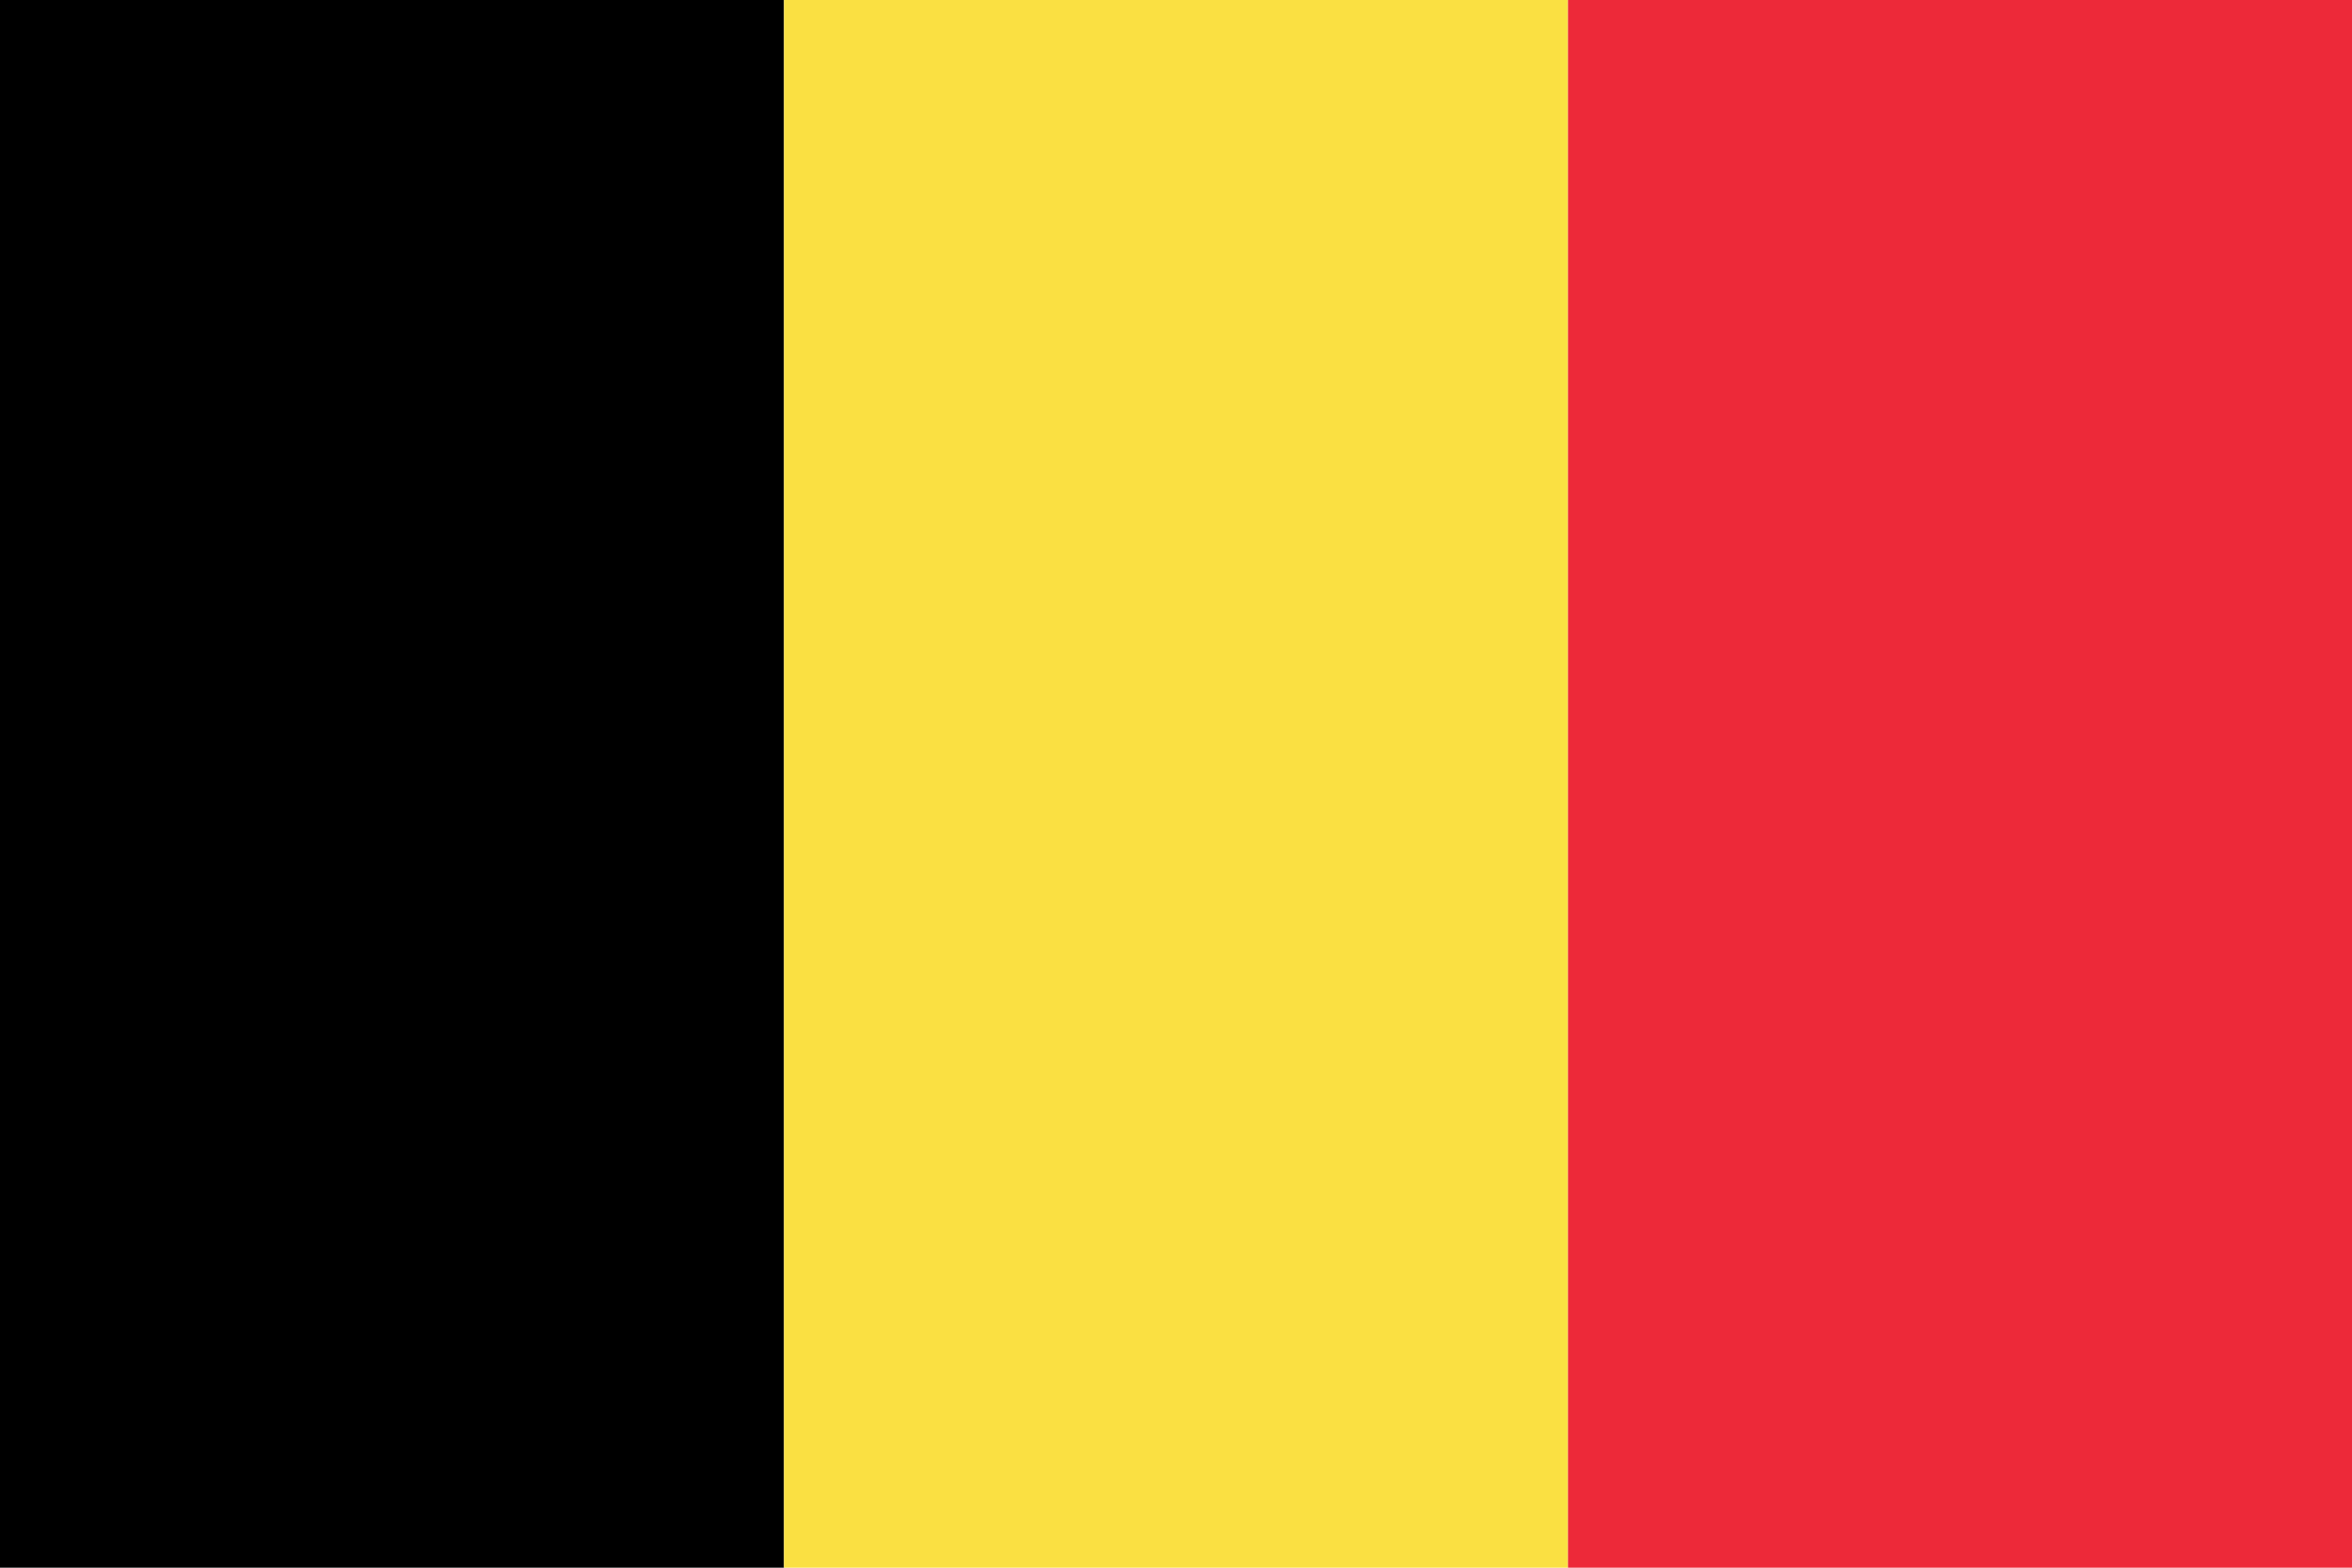
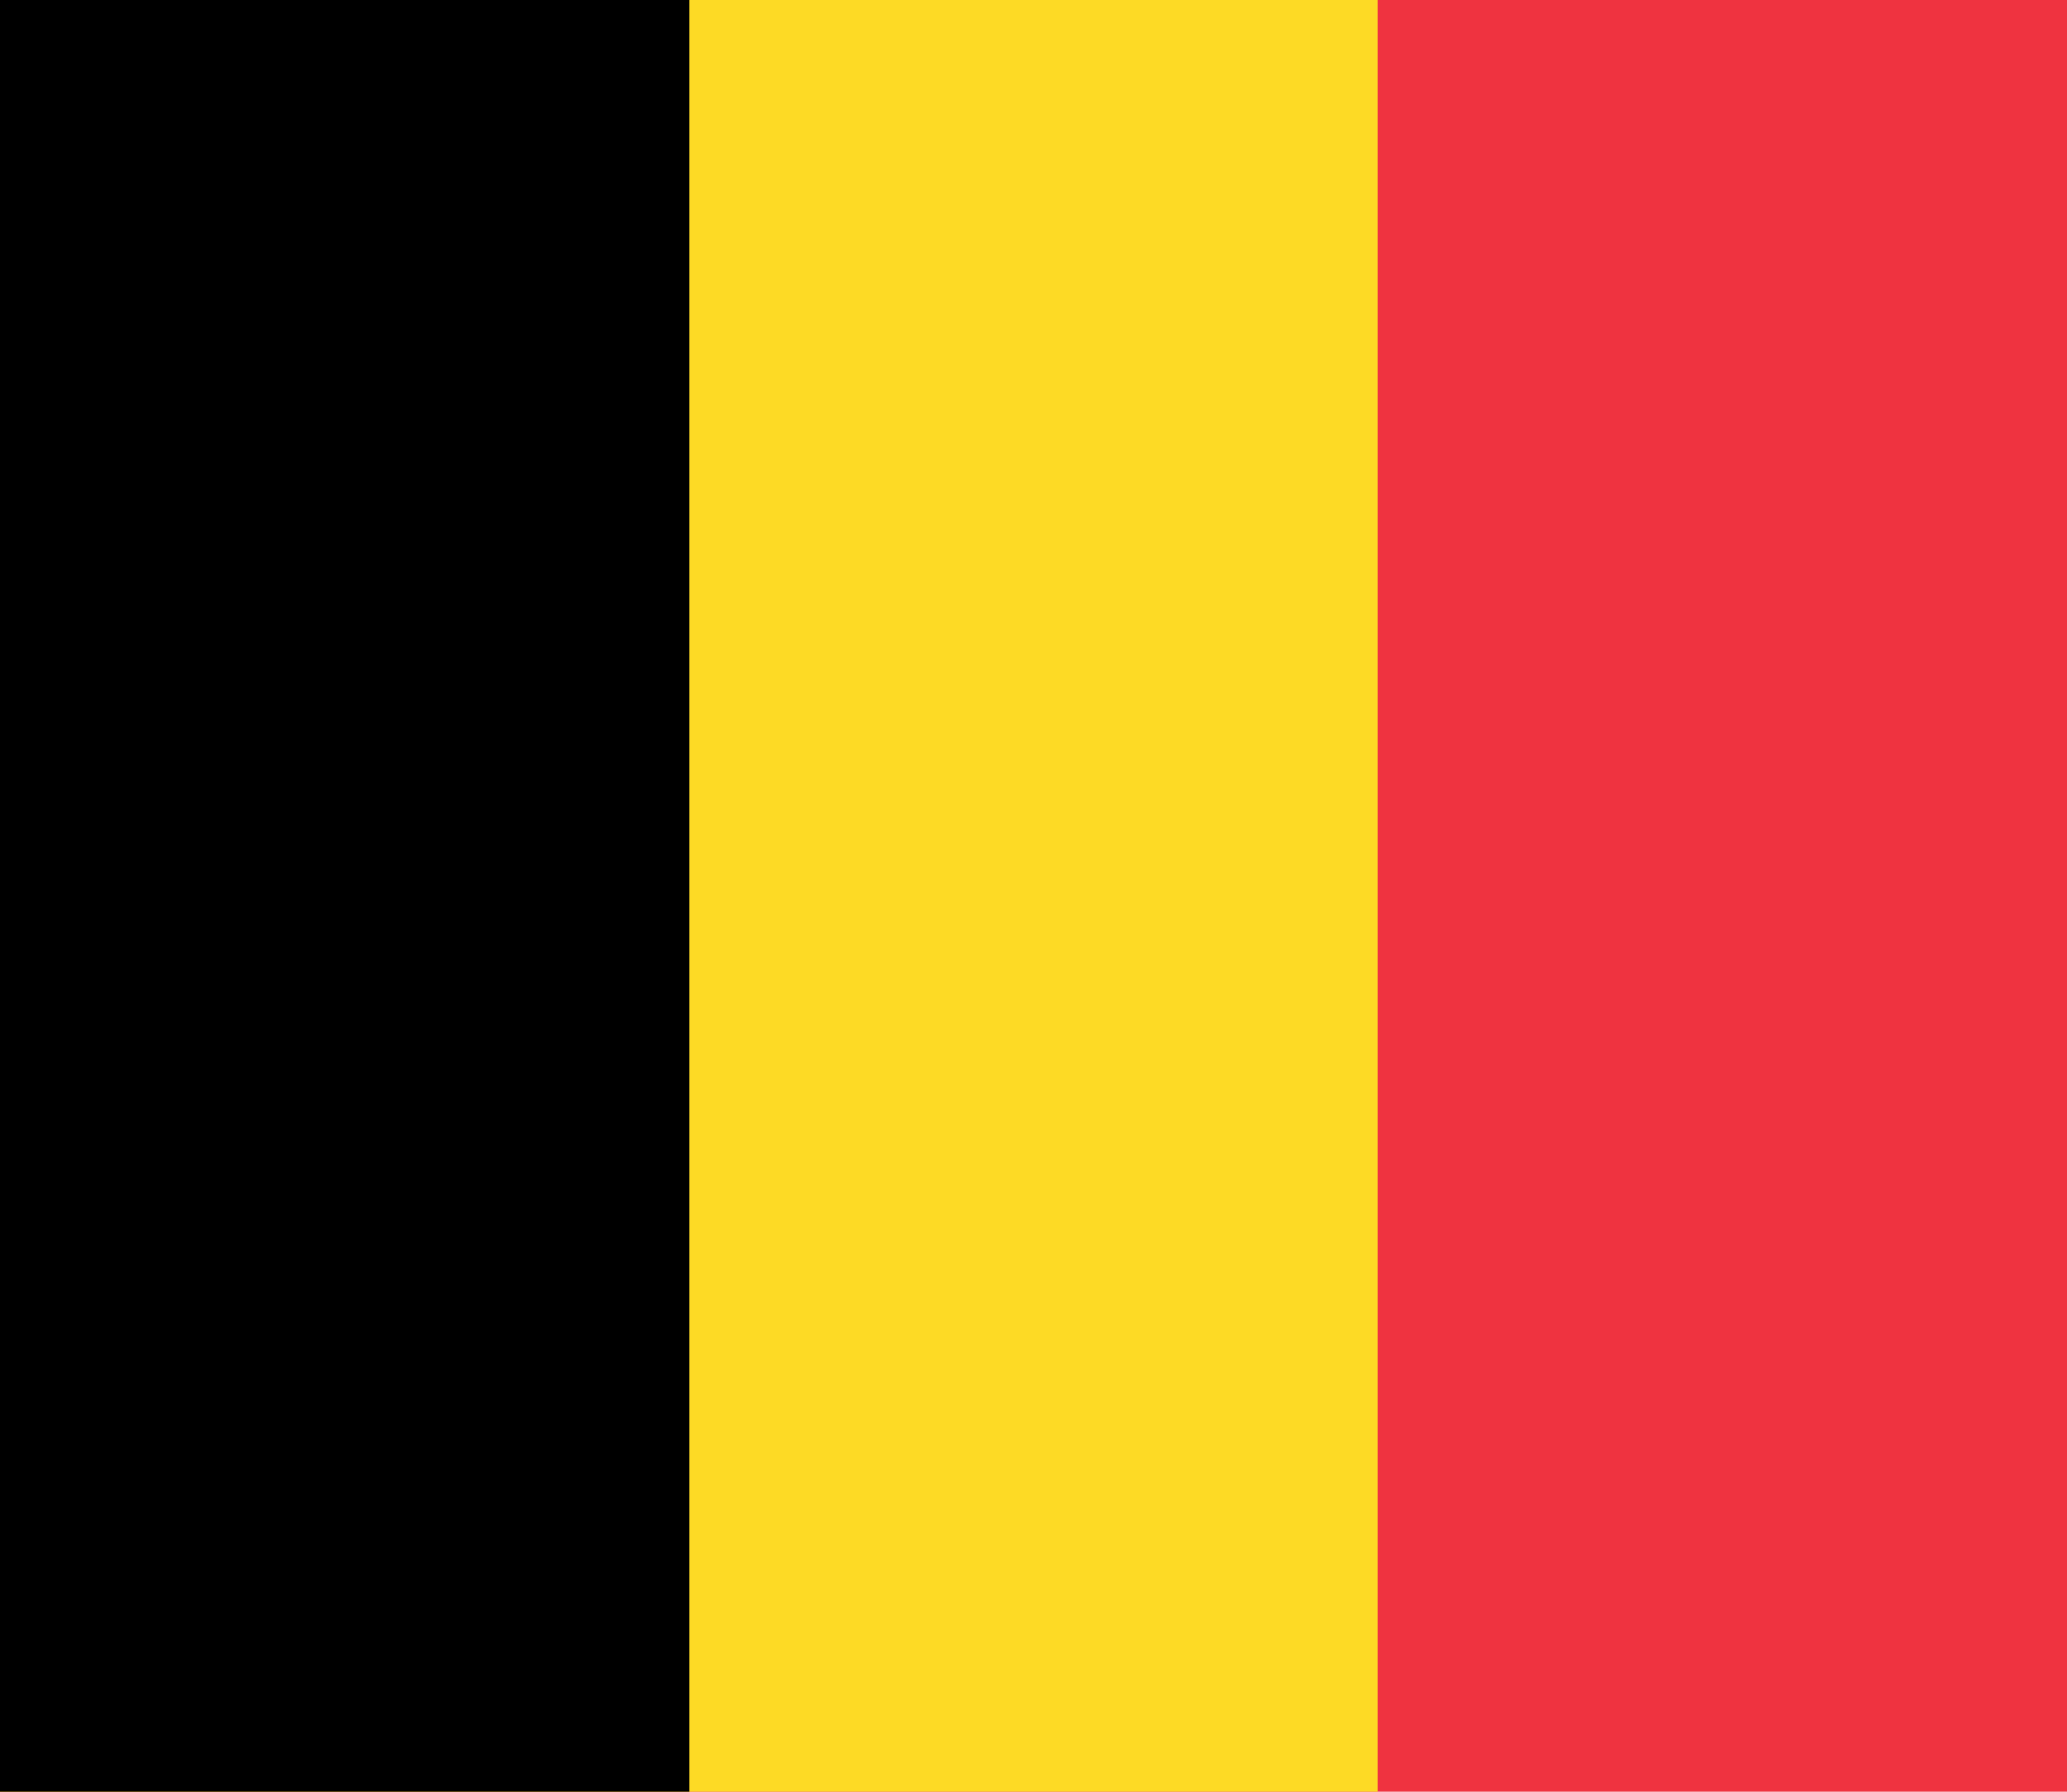
- <svg xmlns="http://www.w3.org/2000/svg" width="9" height="6" viewBox="0 0 9 6">
-   <rect width="3" height="6" x="0" fill="#000000" />
-   <rect width="3" height="6" x="3" fill="#FAE042" />
-   <rect width="3" height="6" x="6" fill="#ED2939" />
+ <svg xmlns="http://www.w3.org/2000/svg" width="900" height="780" viewBox="0 0 900 780" preserveAspectRatio="xMidYMid slice">
+   <path fill="#ef3340" d="M0 0h900v780H0z" />
+   <path fill="#fdda25" d="M0 0h600v780H0z" />
+   <path d="M0 0h300v780H0z" />
</svg>
